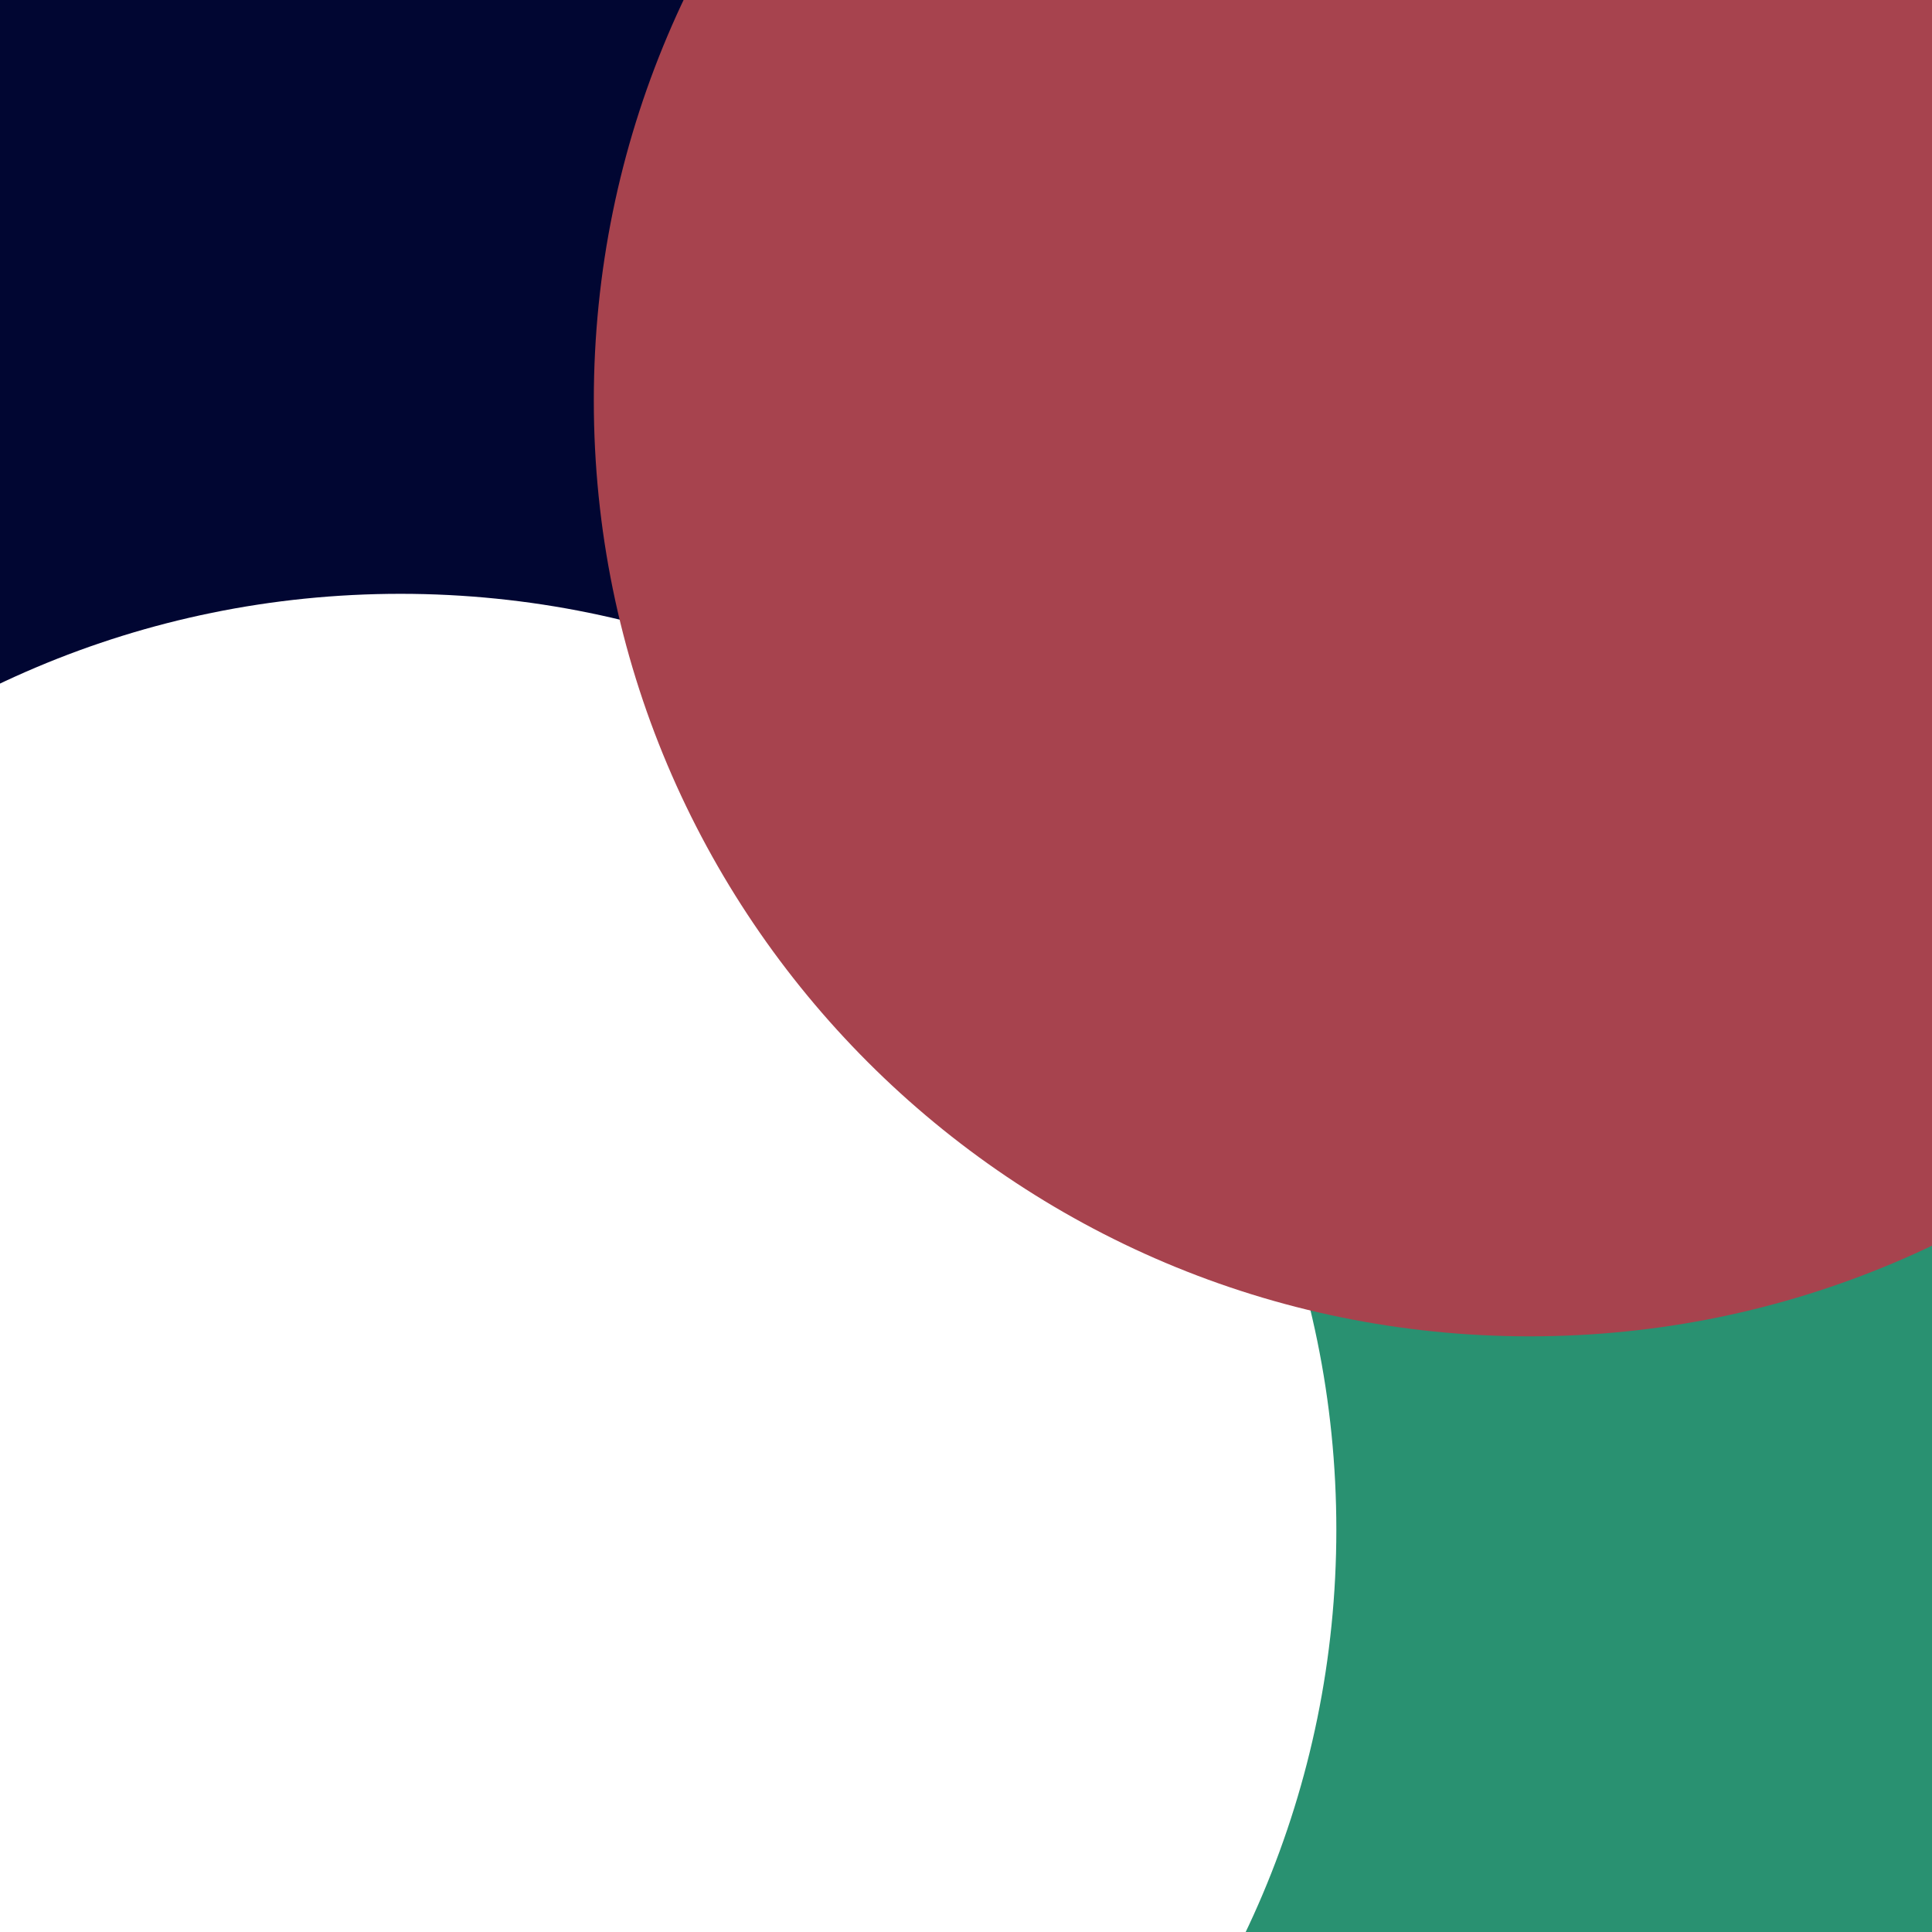
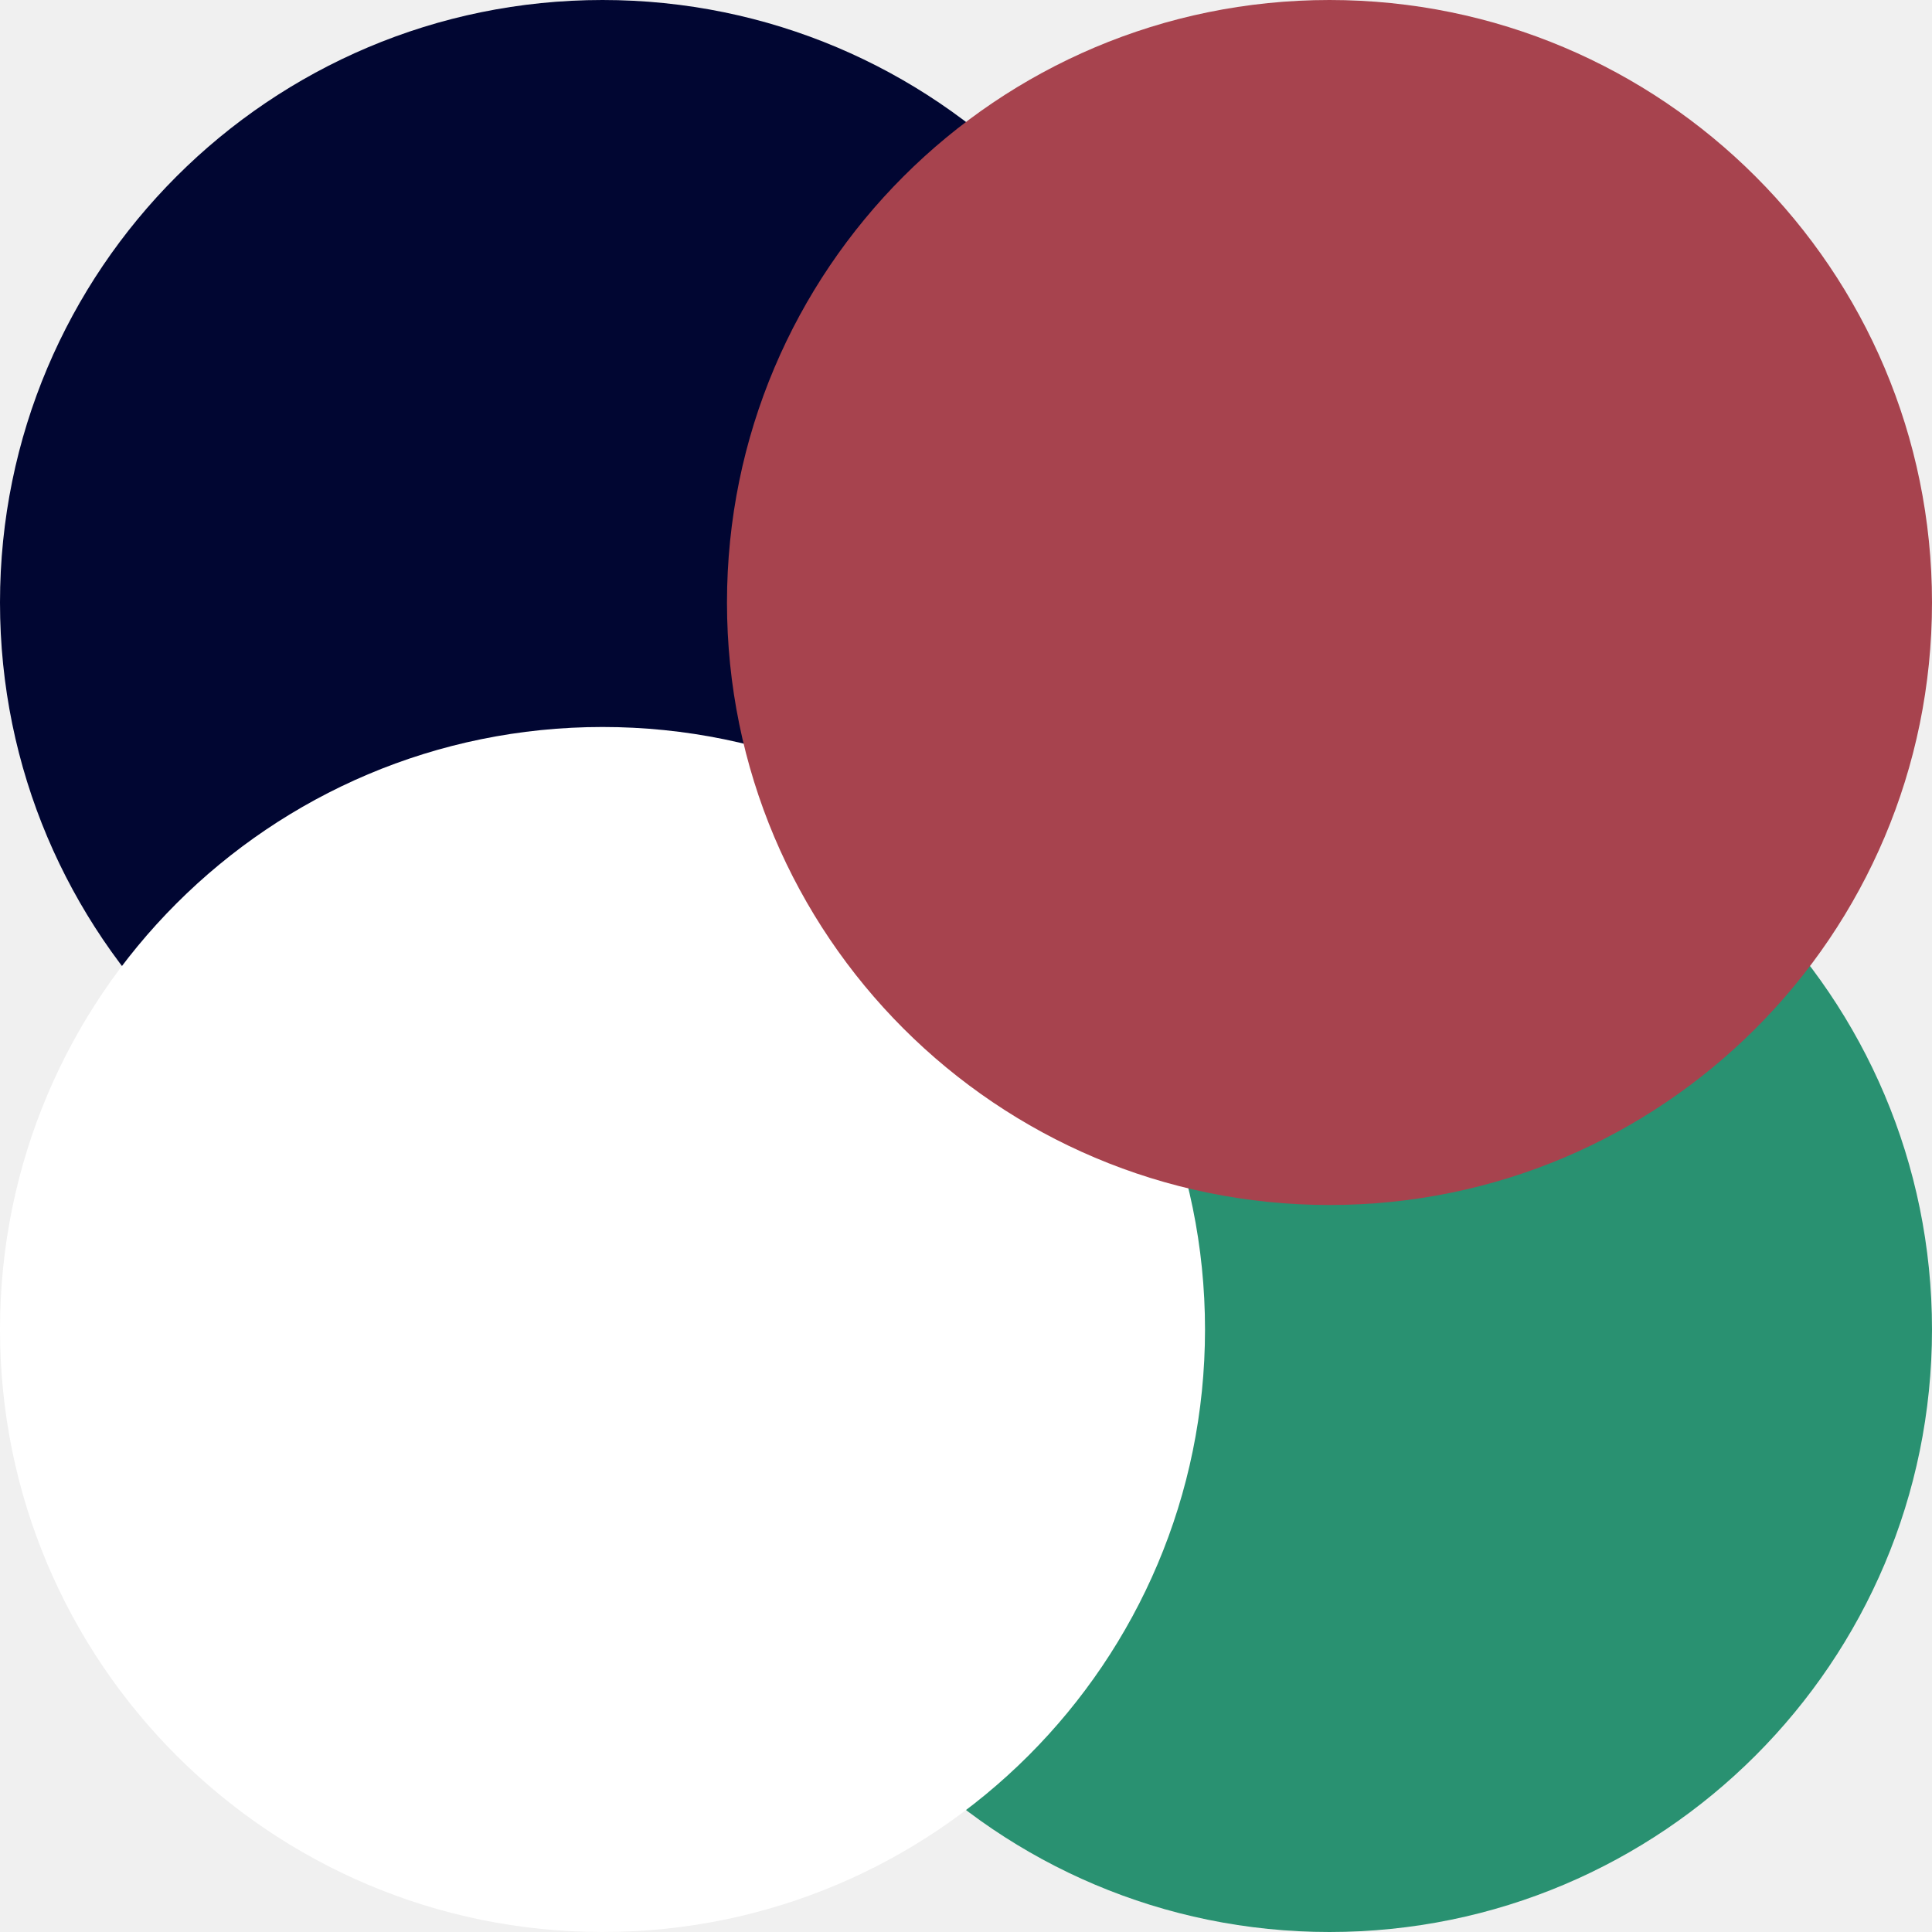
- <svg xmlns="http://www.w3.org/2000/svg" width="564" height="564" viewBox="0 0 564 564" fill="none">
-   <circle cx="116.903" cy="116.903" r="273.208" fill="#010632" />
-   <circle cx="446.556" cy="446.558" r="273.208" fill="#299171" />
-   <circle cx="116.903" cy="446.558" r="273.208" fill="white" />
-   <circle cx="446.556" cy="116.903" r="273.208" fill="#A7434E" />
+ <svg xmlns="http://www.w3.org/2000/svg" preserveAspectRatio="none" overflow="visible" style="display: block;" width="876.068" height="876.07" viewBox="0 0 876.068 876.07" fill="none">
+   <g id="Group 42">
+     <circle id="Ellipse 1" cx="273.208" cy="273.208" r="273.208" fill="#010632" />
+     <circle id="Ellipse 2" cx="602.86" cy="602.862" r="273.208" fill="#299171" />
+     <circle id="Ellipse 3" cx="273.208" cy="602.862" r="273.208" fill="white" />
+     <circle id="Ellipse 4" cx="602.86" cy="273.208" r="273.208" fill="#A7434E" />
+   </g>
</svg>
